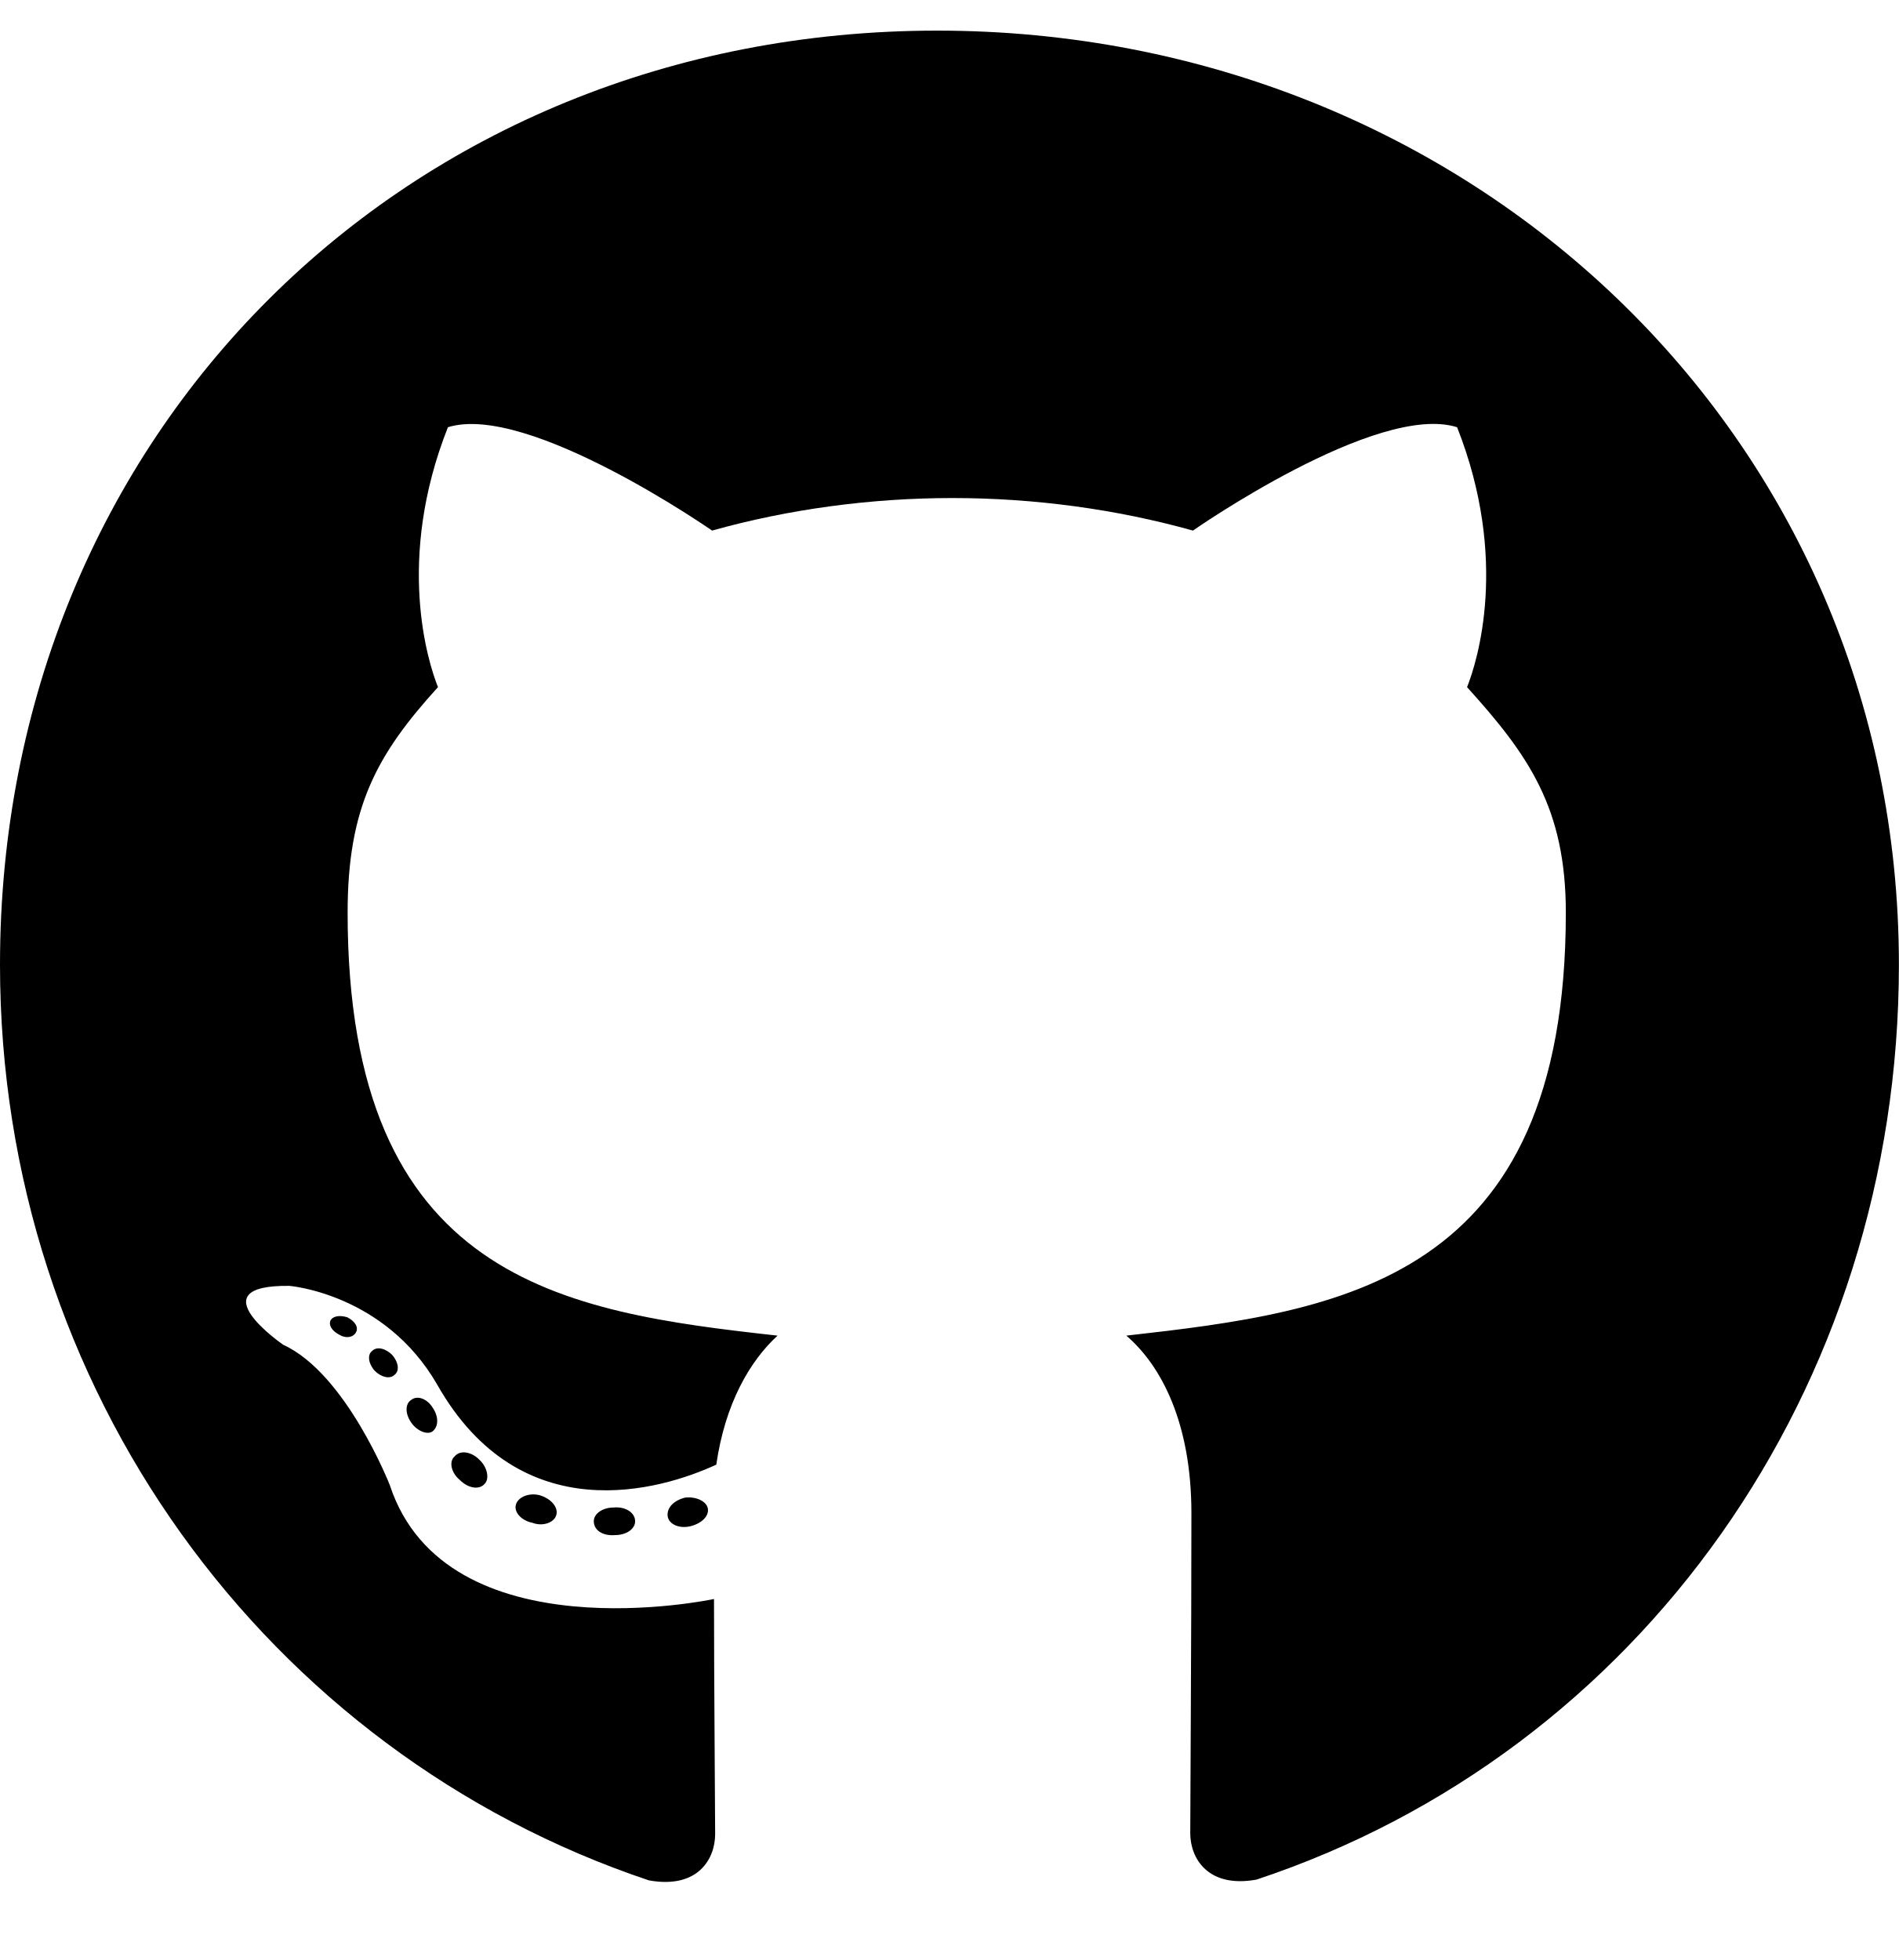
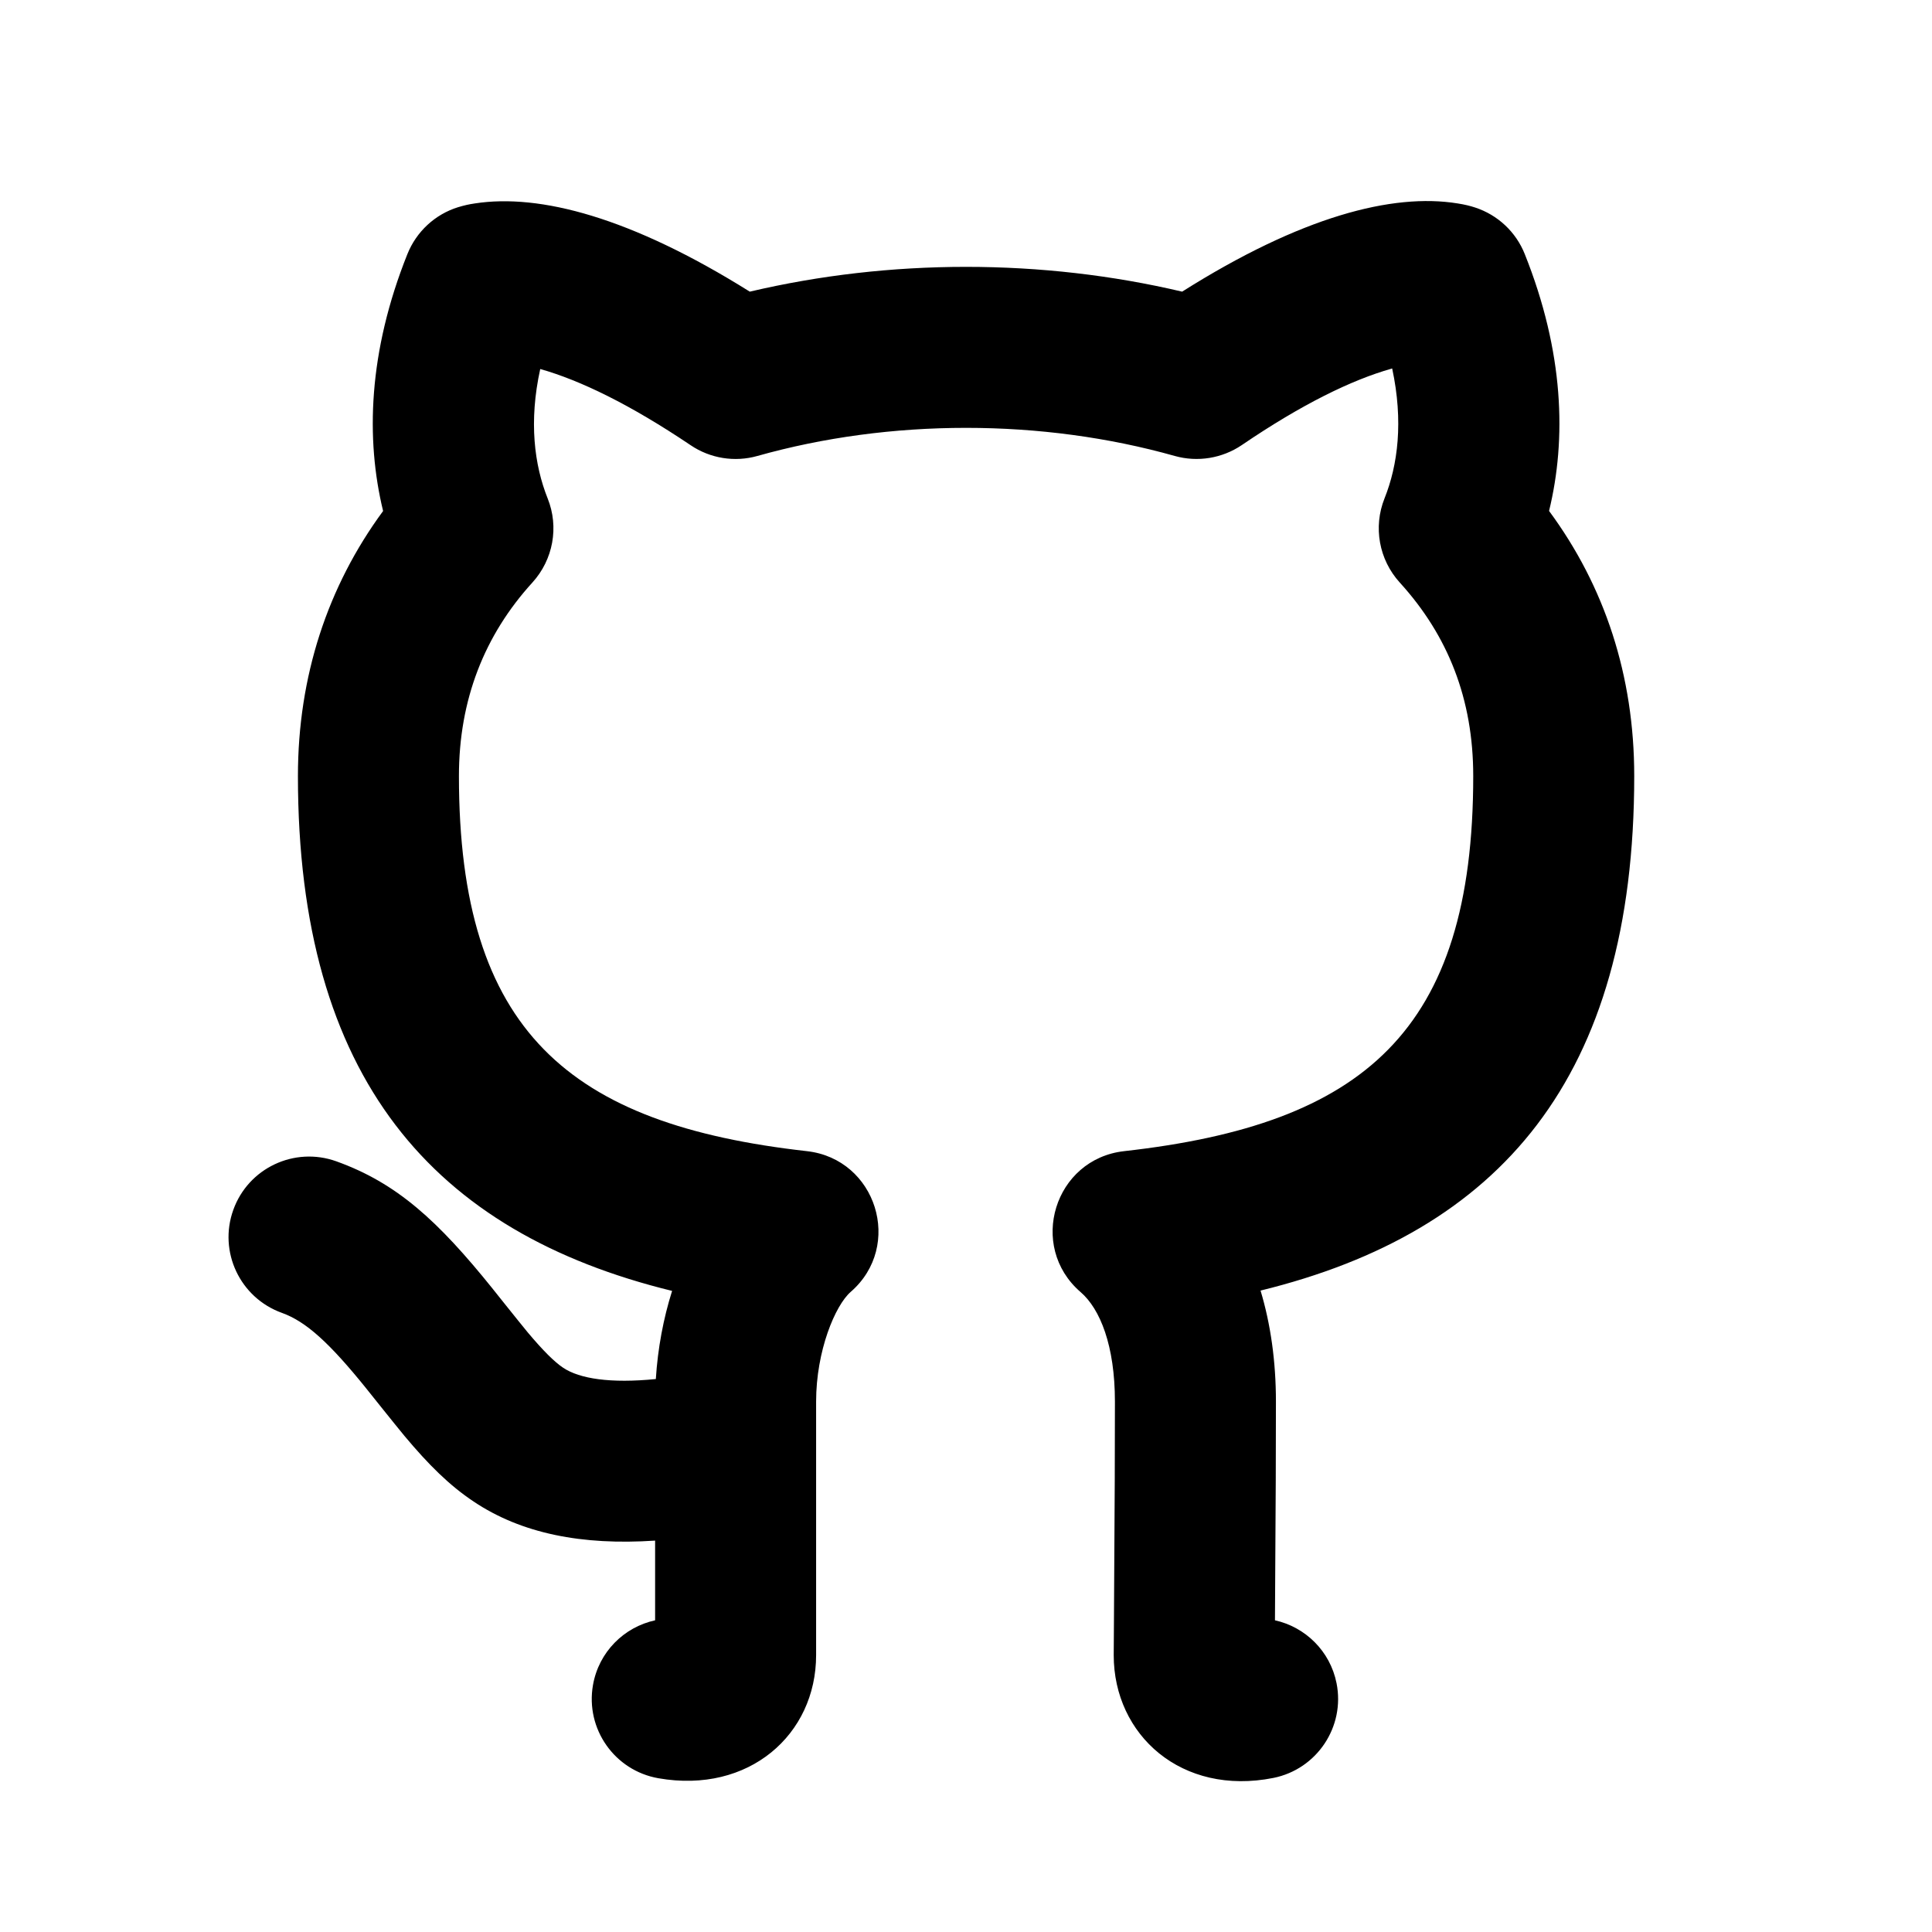
- <svg xmlns="http://www.w3.org/2000/svg" viewBox="0 0 496 512">
-   <path d="M165.9 397.4c0 2-2.3 3.6-5.2 3.6-3.3.3-5.6-1.3-5.6-3.6 0-2 2.3-3.6 5.2-3.6 3-.3 5.6 1.3 5.6 3.6zm-31.1-4.5c-.7 2 1.3 4.3 4.3 4.9 2.6 1 5.6 0 6.2-2s-1.3-4.3-4.3-5.2c-2.6-.7-5.5.3-6.2 2.3zm44.2-1.7c-2.9.7-4.9 2.6-4.6 4.9.3 2 2.9 3.3 5.9 2.6 2.9-.7 4.9-2.6 4.6-4.6-.3-1.9-3-3.2-5.9-2.9zM244.8 8C106.1 8 0 113.3 0 252c0 110.9 69.8 205.8 169.5 239.2 12.8 2.3 17.3-5.6 17.3-12.1 0-6.2-.3-40.4-.3-61.4 0 0-70 15-84.7-29.8 0 0-11.4-29.1-27.8-36.6 0 0-22.9-15.7 1.6-15.4 0 0 24.9 2 38.6 25.8 21.9 38.6 58.6 27.5 72.9 20.9 2.3-16 8.8-27.1 16-33.7-55.9-6.2-112.3-14.3-112.3-110.5 0-27.5 7.6-41.3 23.6-58.9-2.6-6.5-11.1-33.3 2.6-67.9 20.9-6.5 69 27 69 27 20-5.6 41.5-8.5 62.8-8.5s42.8 2.9 62.8 8.5c0 0 48.1-33.6 69-27 13.7 34.7 5.2 61.4 2.6 67.9 16 17.7 25.8 31.5 25.8 58.9 0 96.5-58.9 104.2-114.8 110.5 9.2 7.9 17 22.9 17 46.4 0 33.7-.3 75.4-.3 83.6 0 6.5 4.6 14.4 17.3 12.1C428.2 457.8 496 362.9 496 252 496 113.3 383.5 8 244.8 8zM97.2 352.9c-1.3 1-1 3.3.7 5.2 1.6 1.6 3.9 2.3 5.2 1 1.3-1 1-3.3-.7-5.2-1.6-1.6-3.9-2.3-5.2-1zm-10.8-8.1c-.7 1.3.3 2.9 2.3 3.9 1.6 1 3.6.7 4.3-.7.7-1.3-.3-2.9-2.3-3.9-2-.6-3.6-.3-4.3.7zm32.4 35.6c-1.6 1.3-1 4.3 1.3 6.2 2.3 2.3 5.2 2.6 6.5 1 1.3-1.3.7-4.3-1.3-6.2-2.2-2.3-5.2-2.6-6.5-1zm-11.4-14.7c-1.6 1-1.6 3.6 0 5.9 1.6 2.3 4.3 3.3 5.6 2.3 1.6-1.3 1.6-3.9 0-6.2-1.4-2.3-4-3.3-5.6-2z" />
+ <svg xmlns="http://www.w3.org/2000/svg" viewBox="0 0 24 24" fill="currentColor">
+   <path d="M5.884 18.653C5.584 18.453 5.326 18.198 5.024 17.837C4.915 17.706 4.473 17.152 4.558 17.258C4.095 16.683 3.803 16.417 3.502 16.309C2.982 16.122 2.711 15.55 2.898 15.03C3.084 14.51 3.657 14.24 4.177 14.426C4.929 14.696 5.438 15.161 6.124 16.014C6.03 15.897 6.464 16.441 6.557 16.553C6.748 16.78 6.887 16.918 6.996 16.991C7.201 17.128 7.585 17.187 8.147 17.131C8.171 16.749 8.241 16.378 8.349 16.036C5.381 15.31 3.701 13.395 3.701 9.64C3.701 8.401 4.07 7.284 4.759 6.348C4.542 5.454 4.574 4.373 5.061 3.156C5.173 2.877 5.404 2.663 5.69 2.574C5.772 2.55 5.818 2.539 5.899 2.527C6.702 2.403 7.836 2.697 9.314 3.623C10.181 3.419 11.088 3.315 12.001 3.315C12.913 3.315 13.82 3.419 14.685 3.623C16.162 2.69 17.299 2.396 18.107 2.527C18.192 2.54 18.265 2.558 18.325 2.578C18.606 2.67 18.832 2.882 18.941 3.156C19.428 4.373 19.461 5.453 19.243 6.347C19.934 7.283 20.301 8.392 20.301 9.64C20.301 13.397 18.627 15.305 15.659 16.032C15.784 16.447 15.85 16.91 15.85 17.412C15.85 18.076 15.847 18.711 15.842 19.422C15.841 19.613 15.84 19.816 15.838 20.128C16.213 20.211 16.523 20.508 16.603 20.909C16.711 21.45 16.36 21.977 15.819 22.086C14.679 22.313 13.835 21.554 13.835 20.561C13.835 20.471 13.836 20.342 13.838 20.114C13.84 19.802 13.841 19.599 13.842 19.409C13.847 18.702 13.85 18.072 13.85 17.412C13.85 16.715 13.666 16.26 13.424 16.051C12.763 15.481 13.098 14.397 13.965 14.3C16.931 13.967 18.301 12.818 18.301 9.64C18.301 8.685 17.989 7.896 17.388 7.236C17.13 6.952 17.057 6.547 17.199 6.191C17.365 5.777 17.435 5.234 17.294 4.577L17.285 4.58C16.793 4.719 16.174 5.02 15.426 5.529C15.182 5.694 14.877 5.744 14.593 5.664C13.773 5.433 12.891 5.315 12.001 5.315C11.111 5.315 10.229 5.433 9.409 5.664C9.127 5.744 8.823 5.695 8.58 5.531C7.827 5.024 7.206 4.724 6.711 4.584C6.567 5.237 6.638 5.778 6.803 6.191C6.946 6.547 6.872 6.952 6.614 7.236C6.017 7.891 5.701 8.694 5.701 9.64C5.701 12.812 7.072 13.968 10.023 14.3C10.888 14.397 11.225 15.477 10.568 16.048C10.375 16.216 10.138 16.78 10.138 17.412V20.561C10.138 21.547 9.304 22.287 8.179 22.09C7.635 21.995 7.271 21.477 7.366 20.933C7.438 20.52 7.753 20.212 8.138 20.128V19.138C7.228 19.199 6.477 19.05 5.884 18.653Z" />
</svg>
